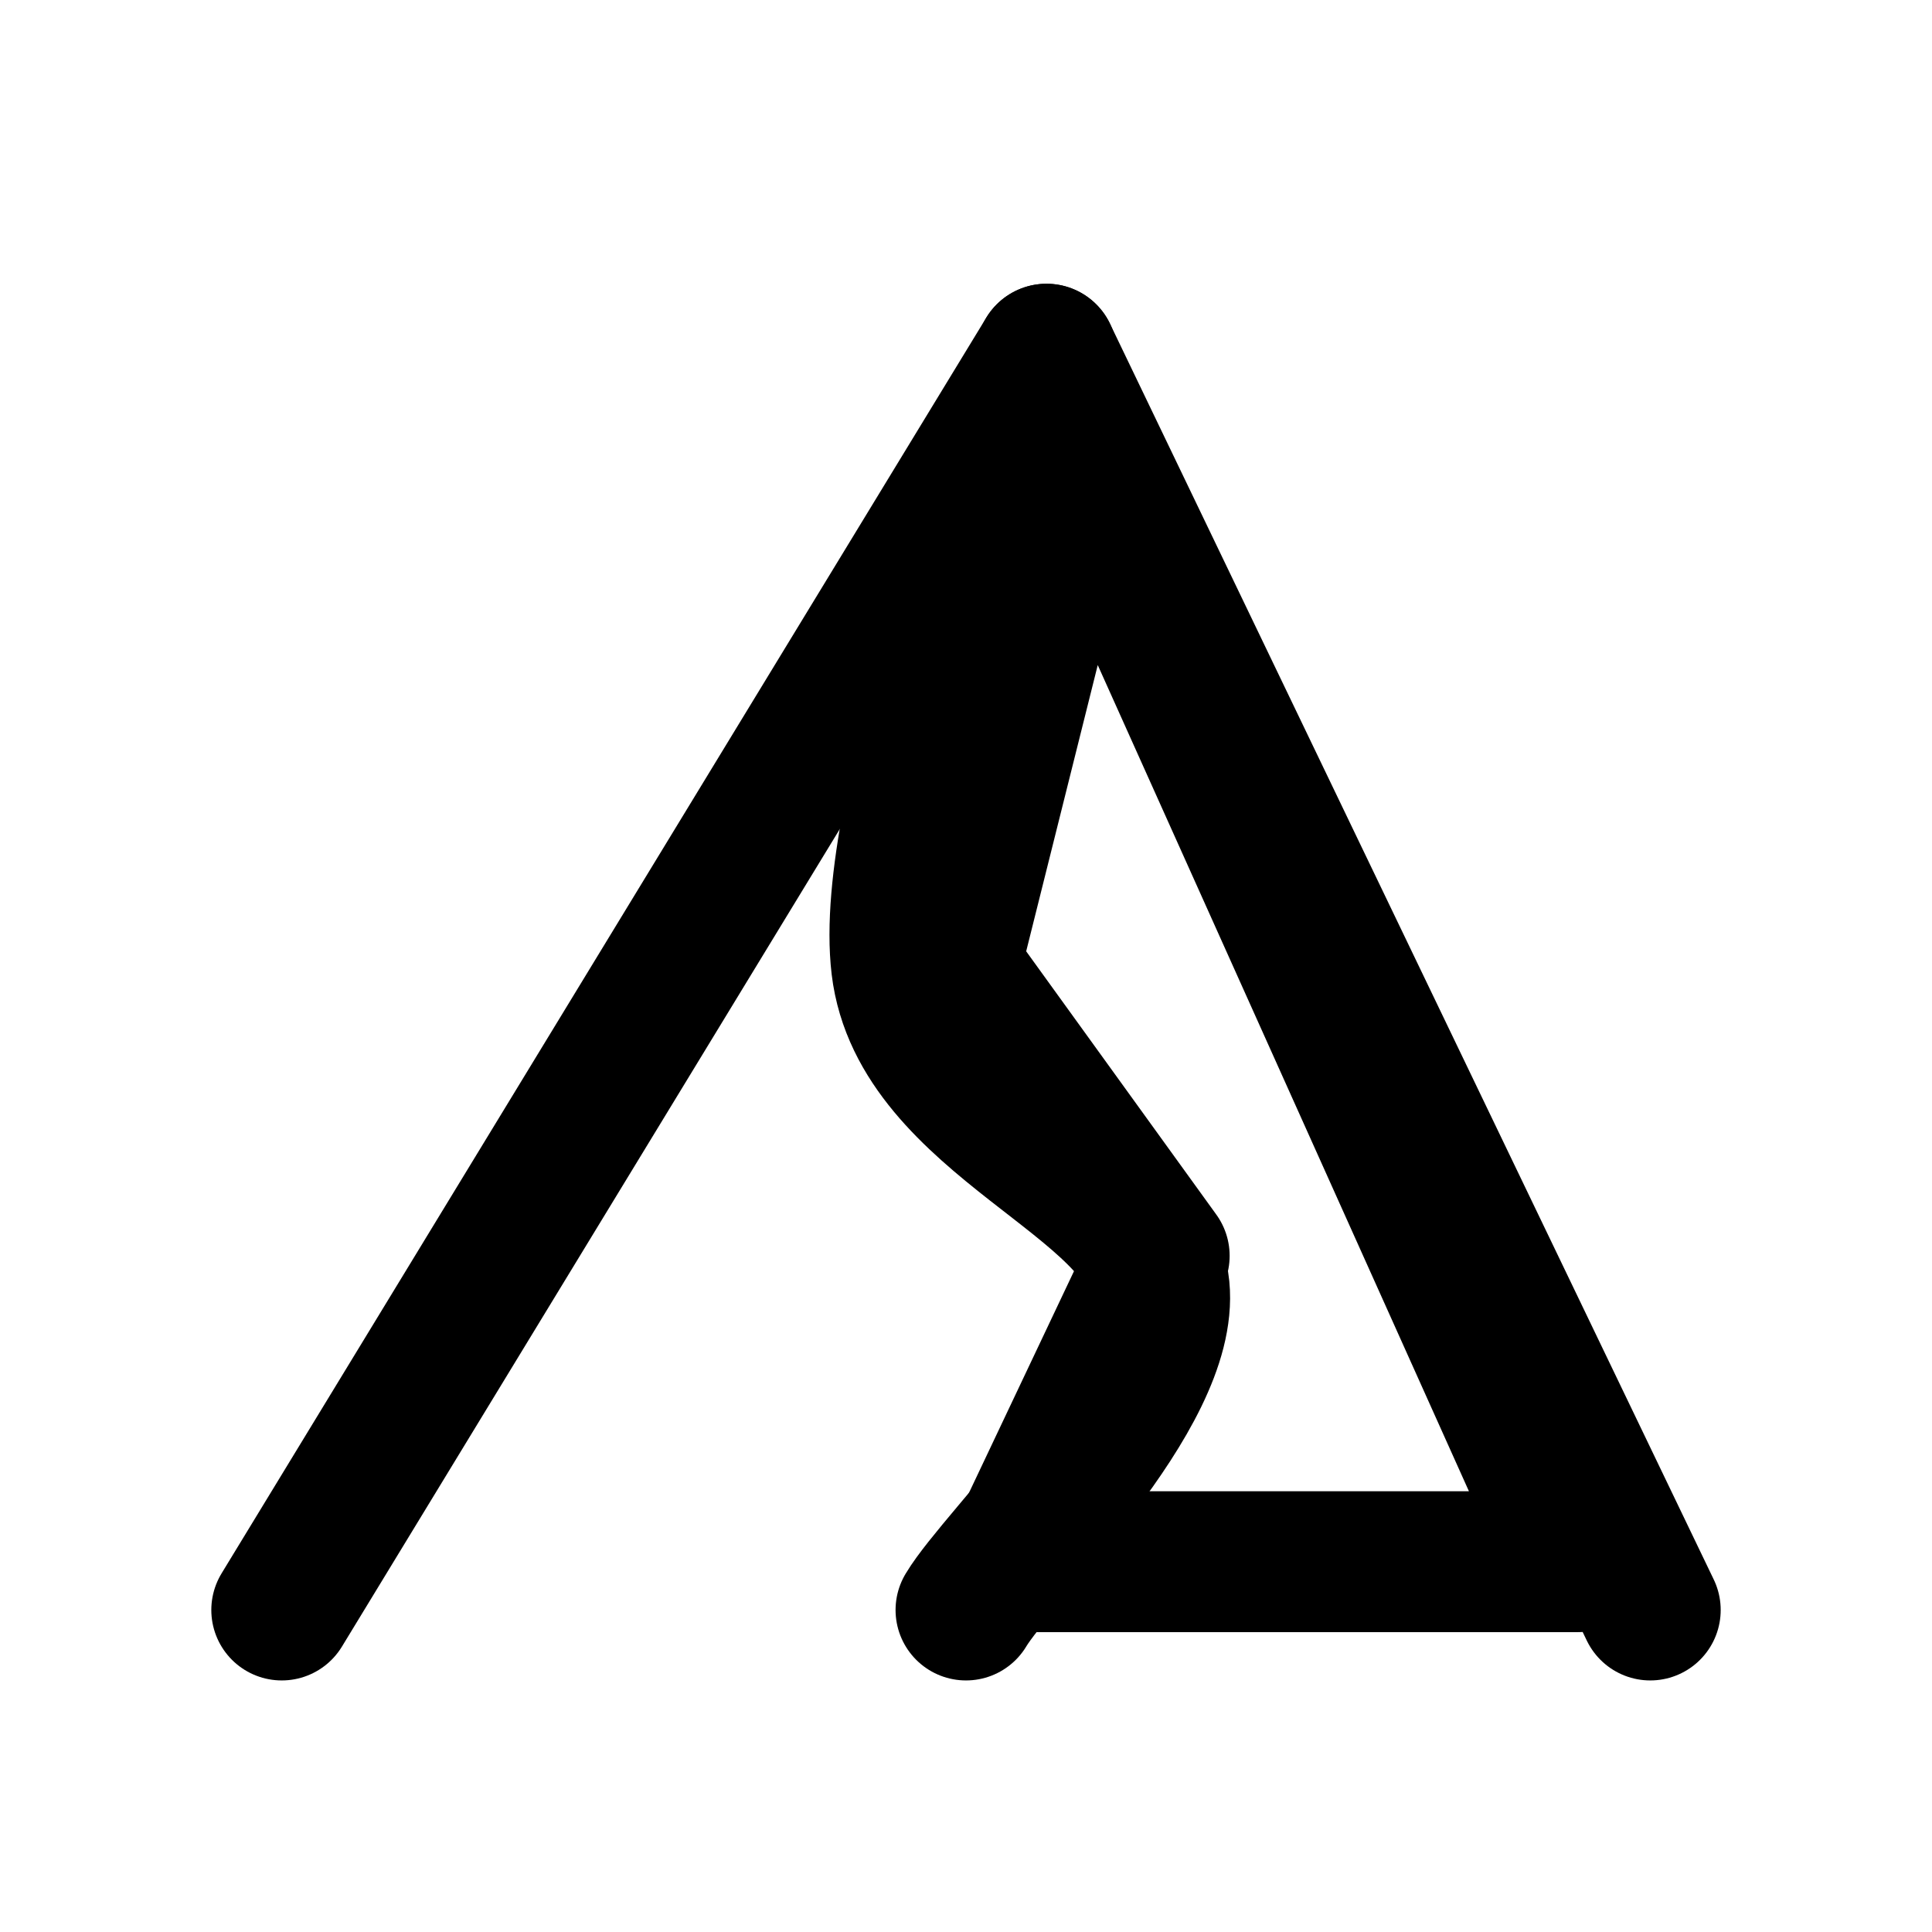
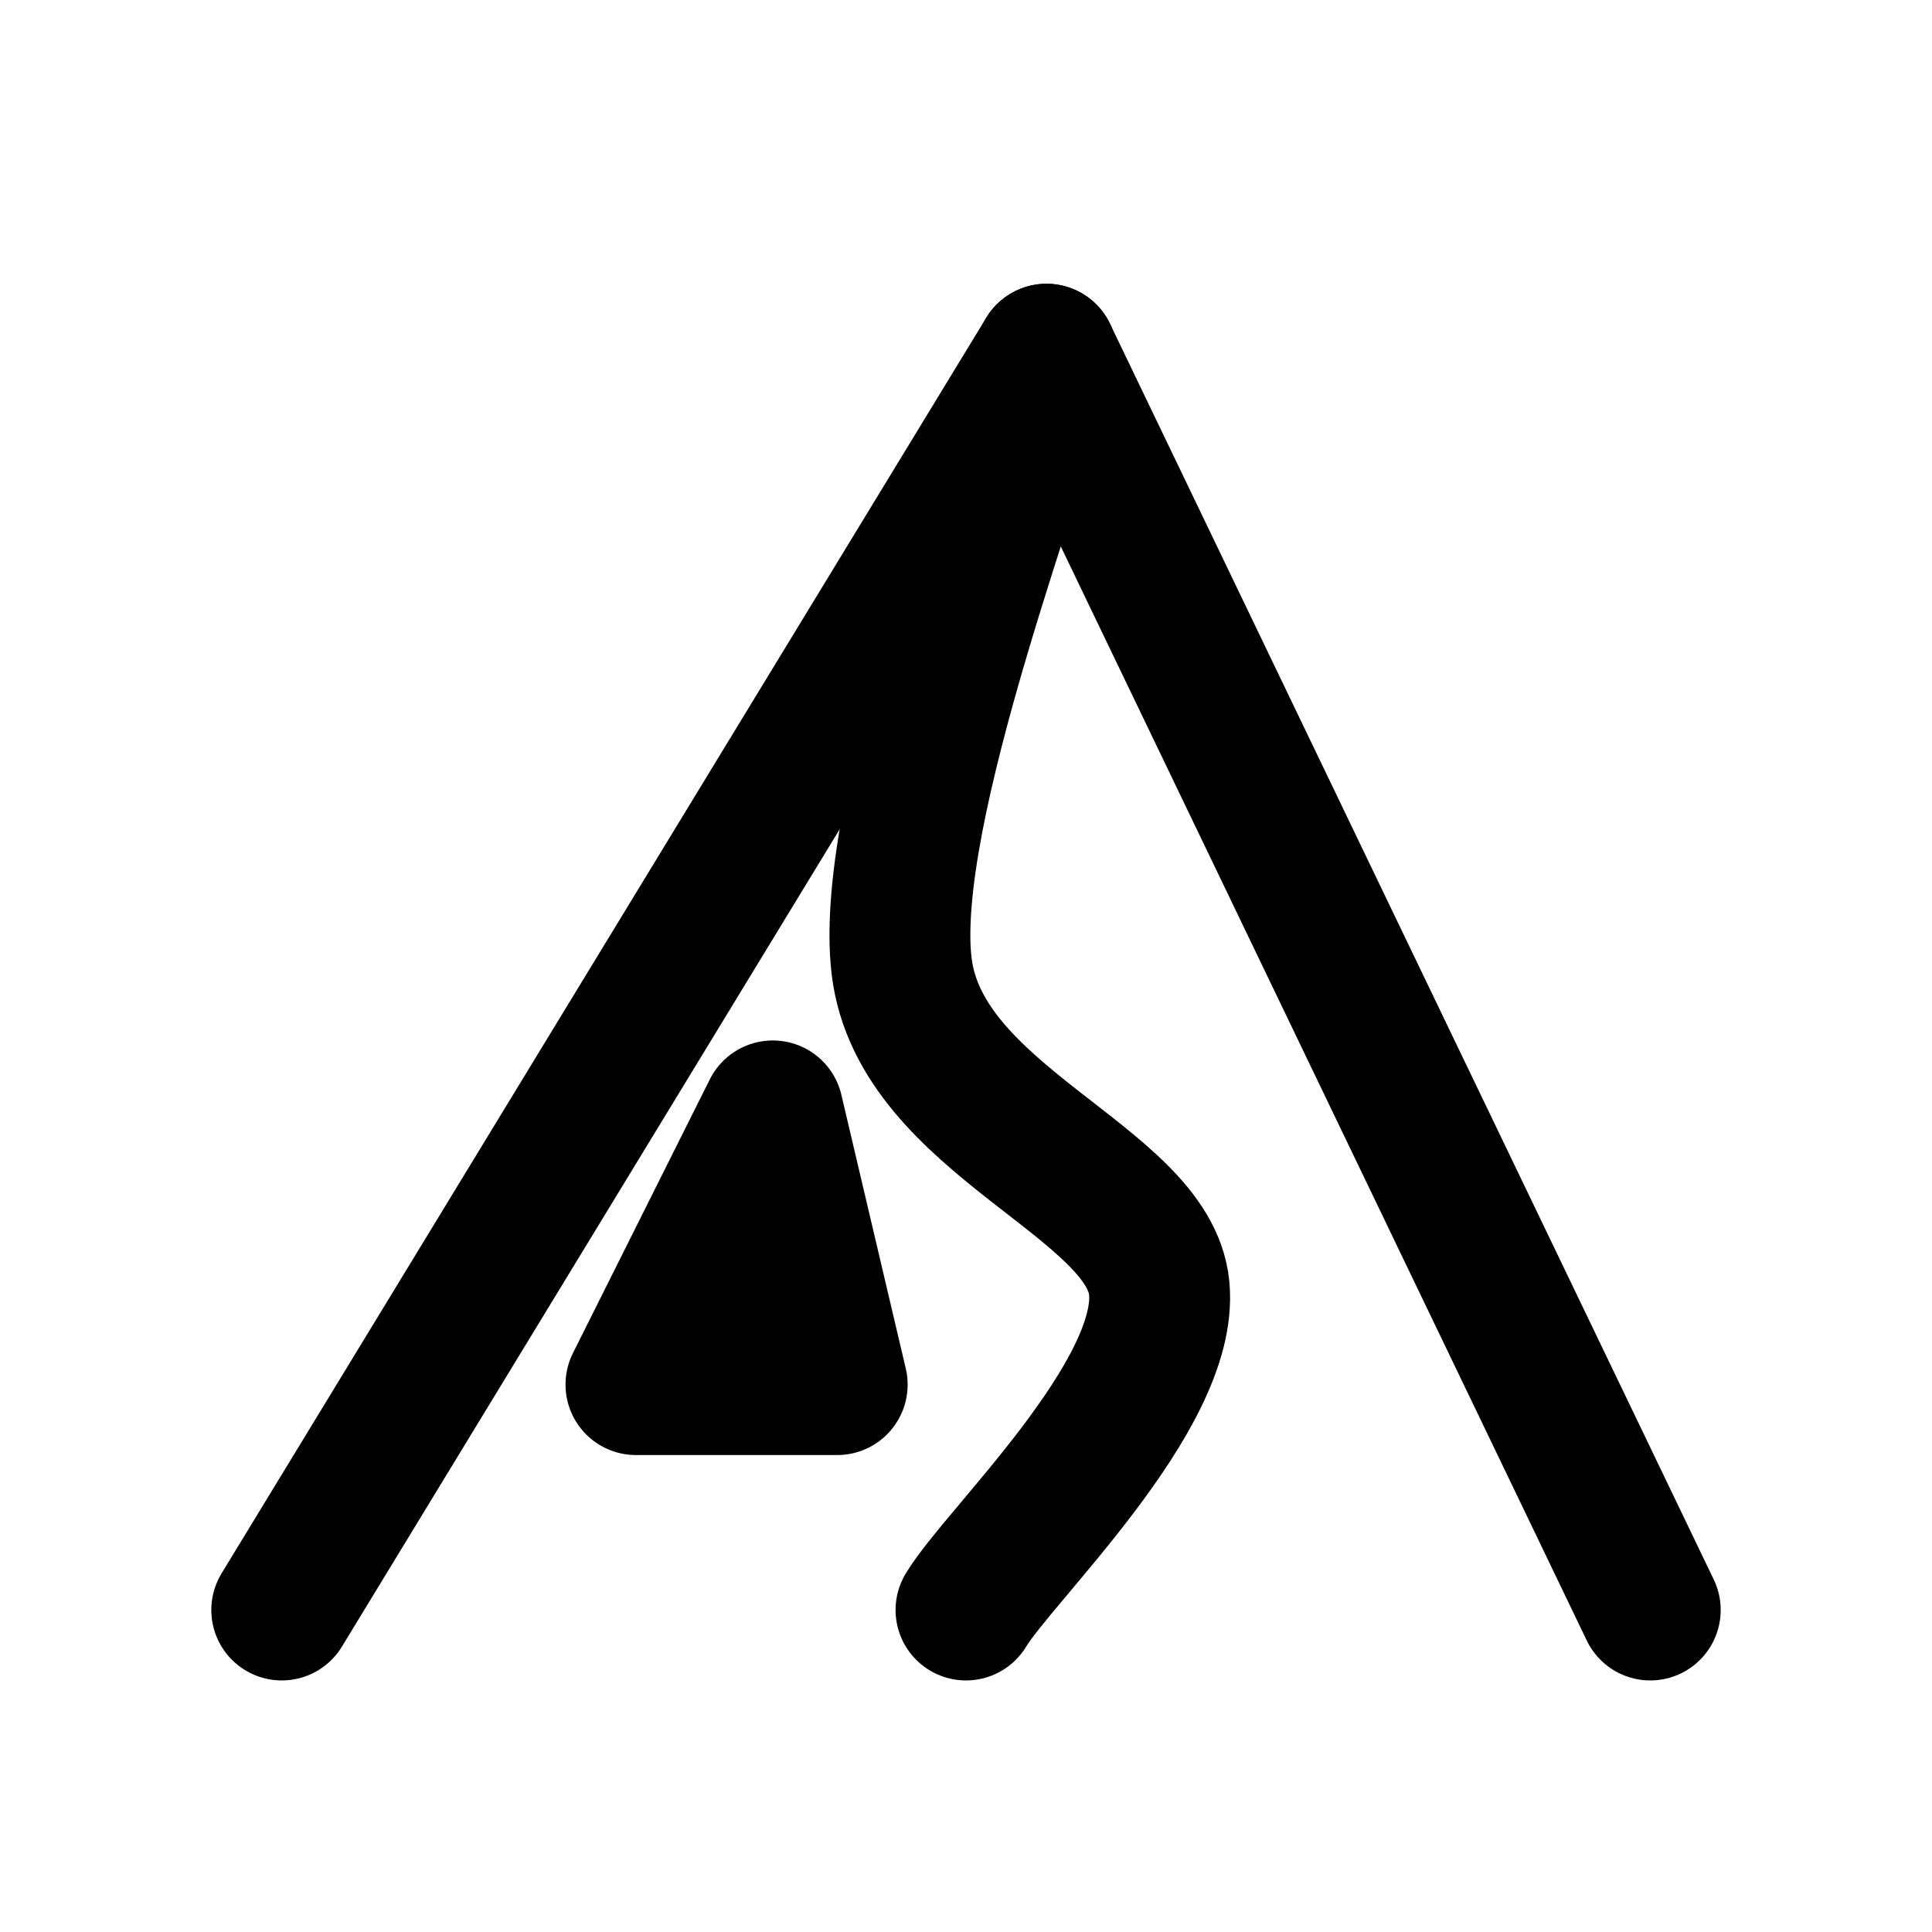
<svg xmlns="http://www.w3.org/2000/svg" viewBox="0 0 24 24" fill="none" stroke="currentColor" stroke-width="1.75" stroke-linecap="round" stroke-linejoin="round">
  <path d="M 3.5 20 L 13 4.4 L 20.5 20" data-role="body" />
  <path d="M 13 4.4 C 12.7 5.67 10.97 10.07 11.2 12 C 11.43 13.93 14.27 14.67 14.4 16 C 14.53 17.33 12.4 19.33 12 20" />
-   <path d="M 13.4 5.6 L 19.6 19.4 L 12.6 19.4 L 14.4 15.6 L 11.8 12 Z" data-role="mark" data-rest="hidden" />
+   <path d="M 7.9 17.2 L 10.4 17.2 L 9.6 13.8 Z" data-role="mark" data-rest="hidden" />
</svg>
